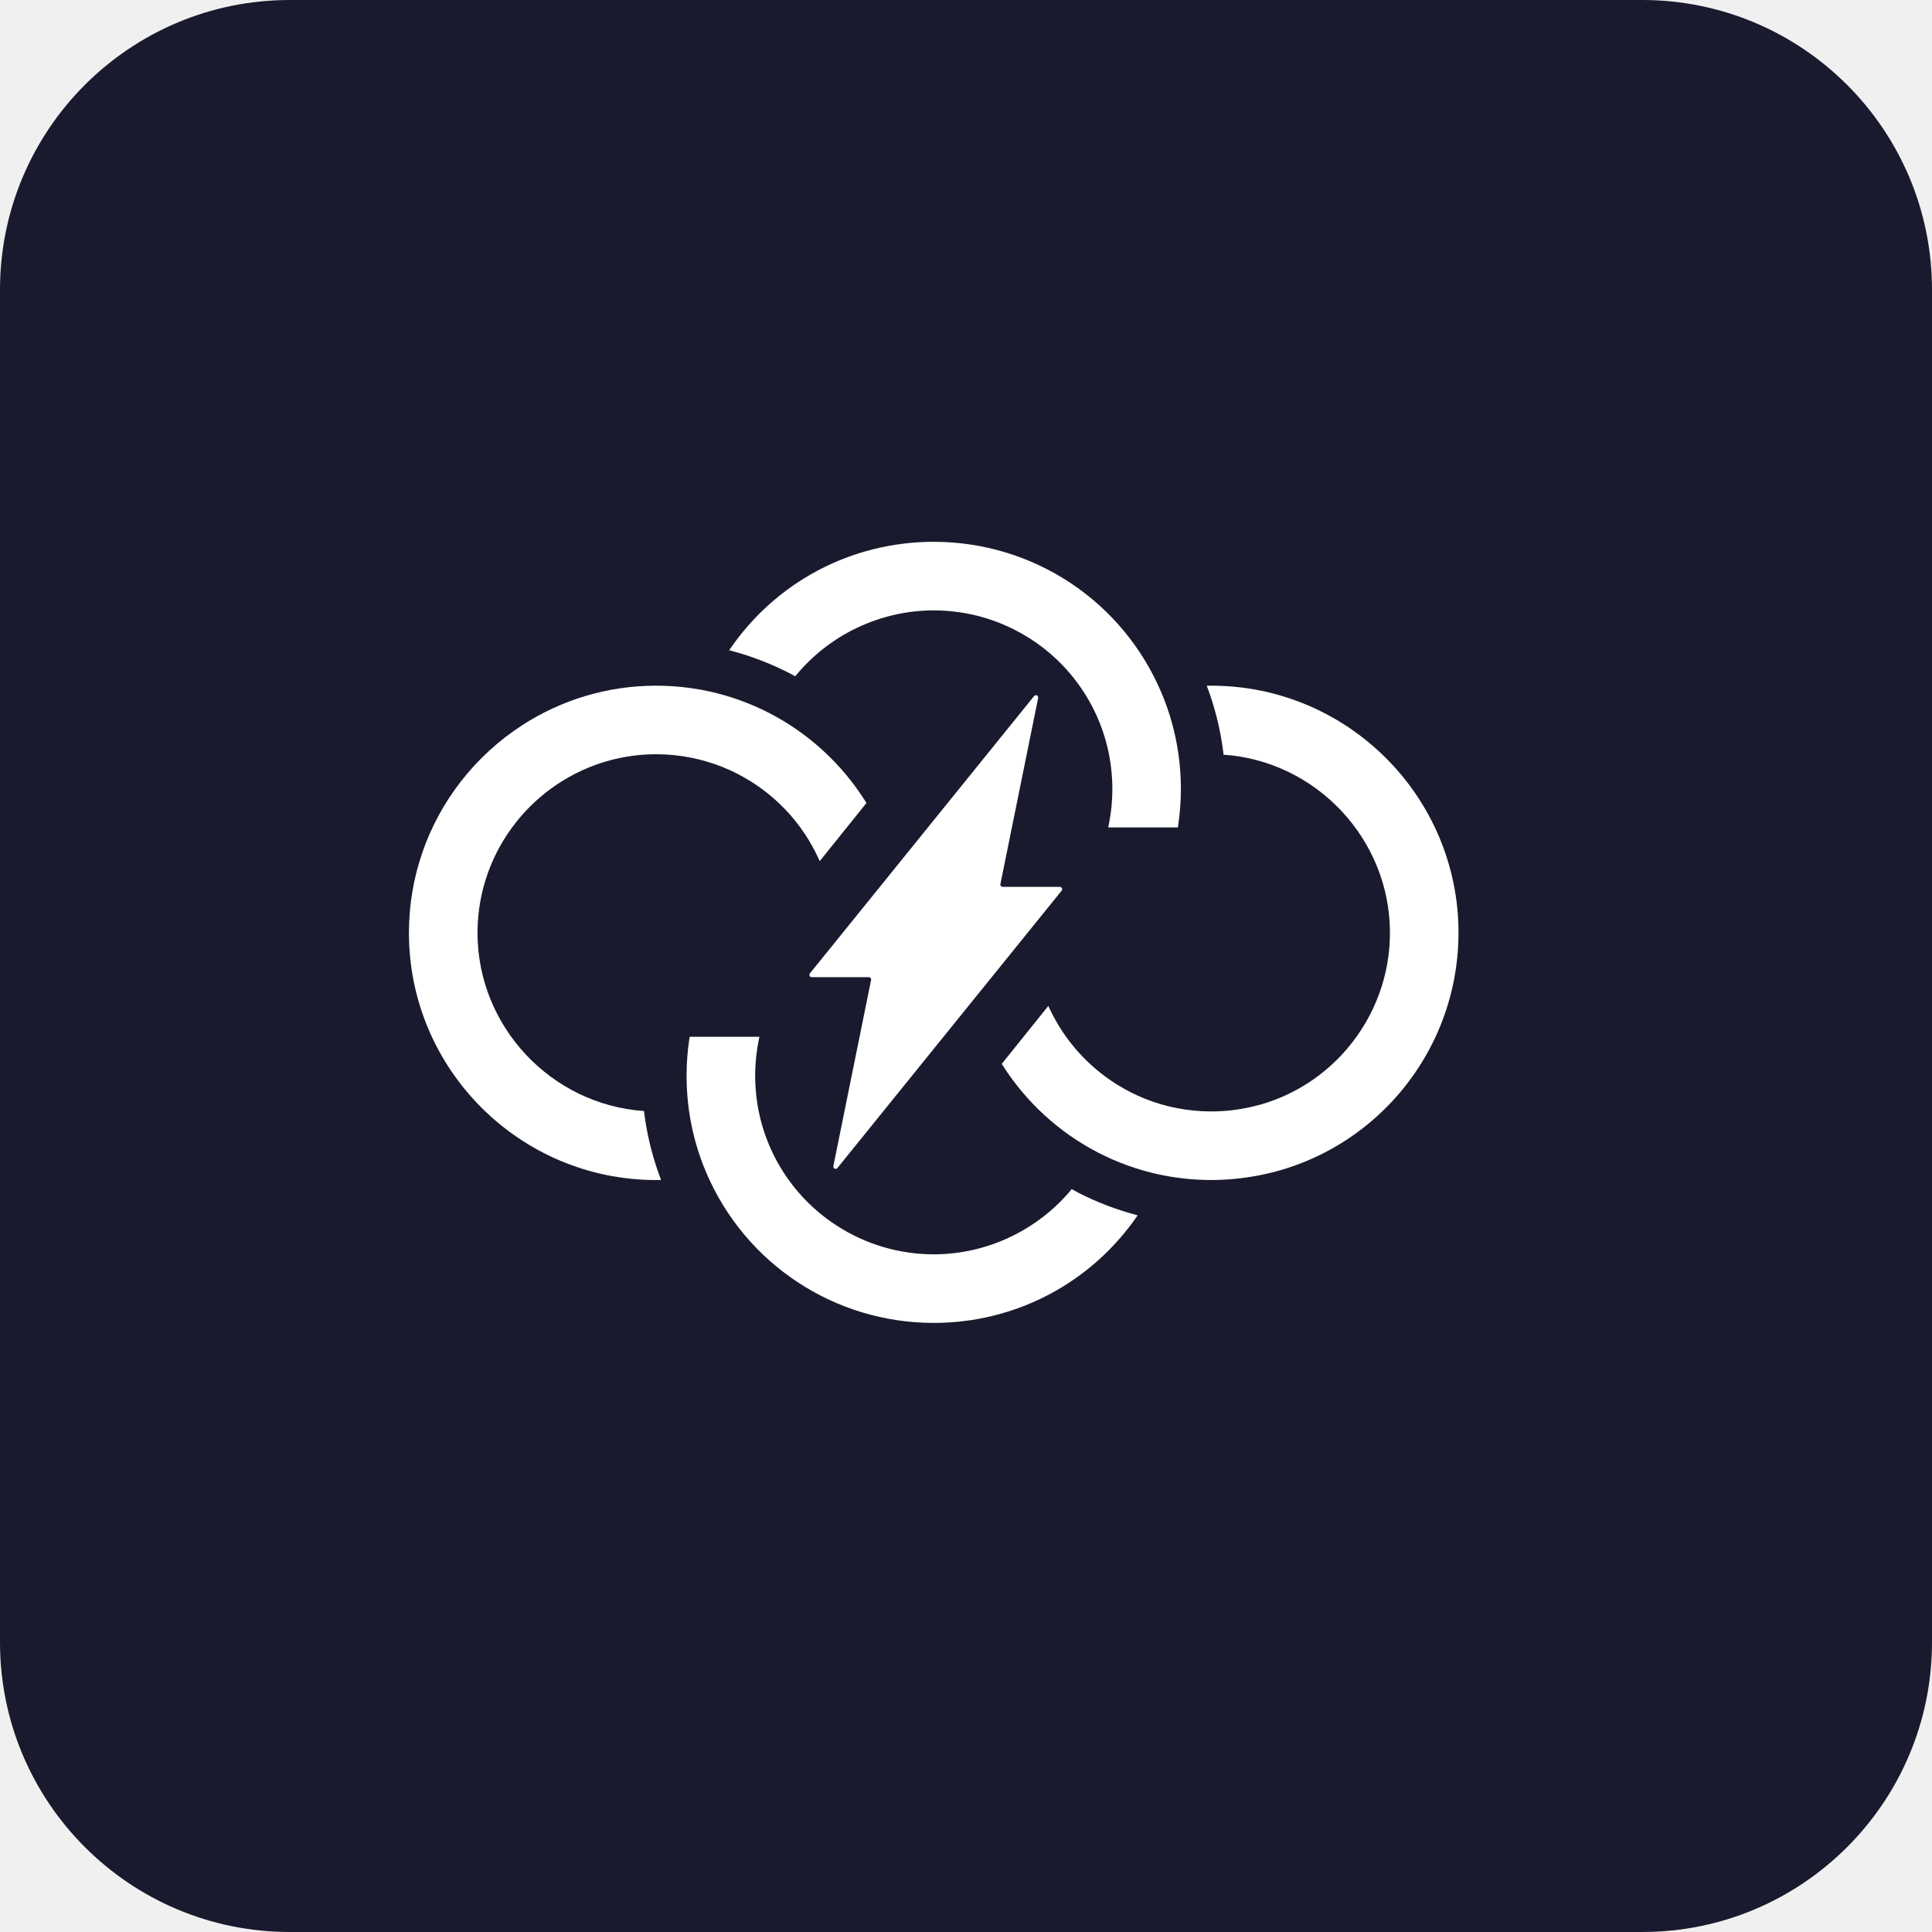
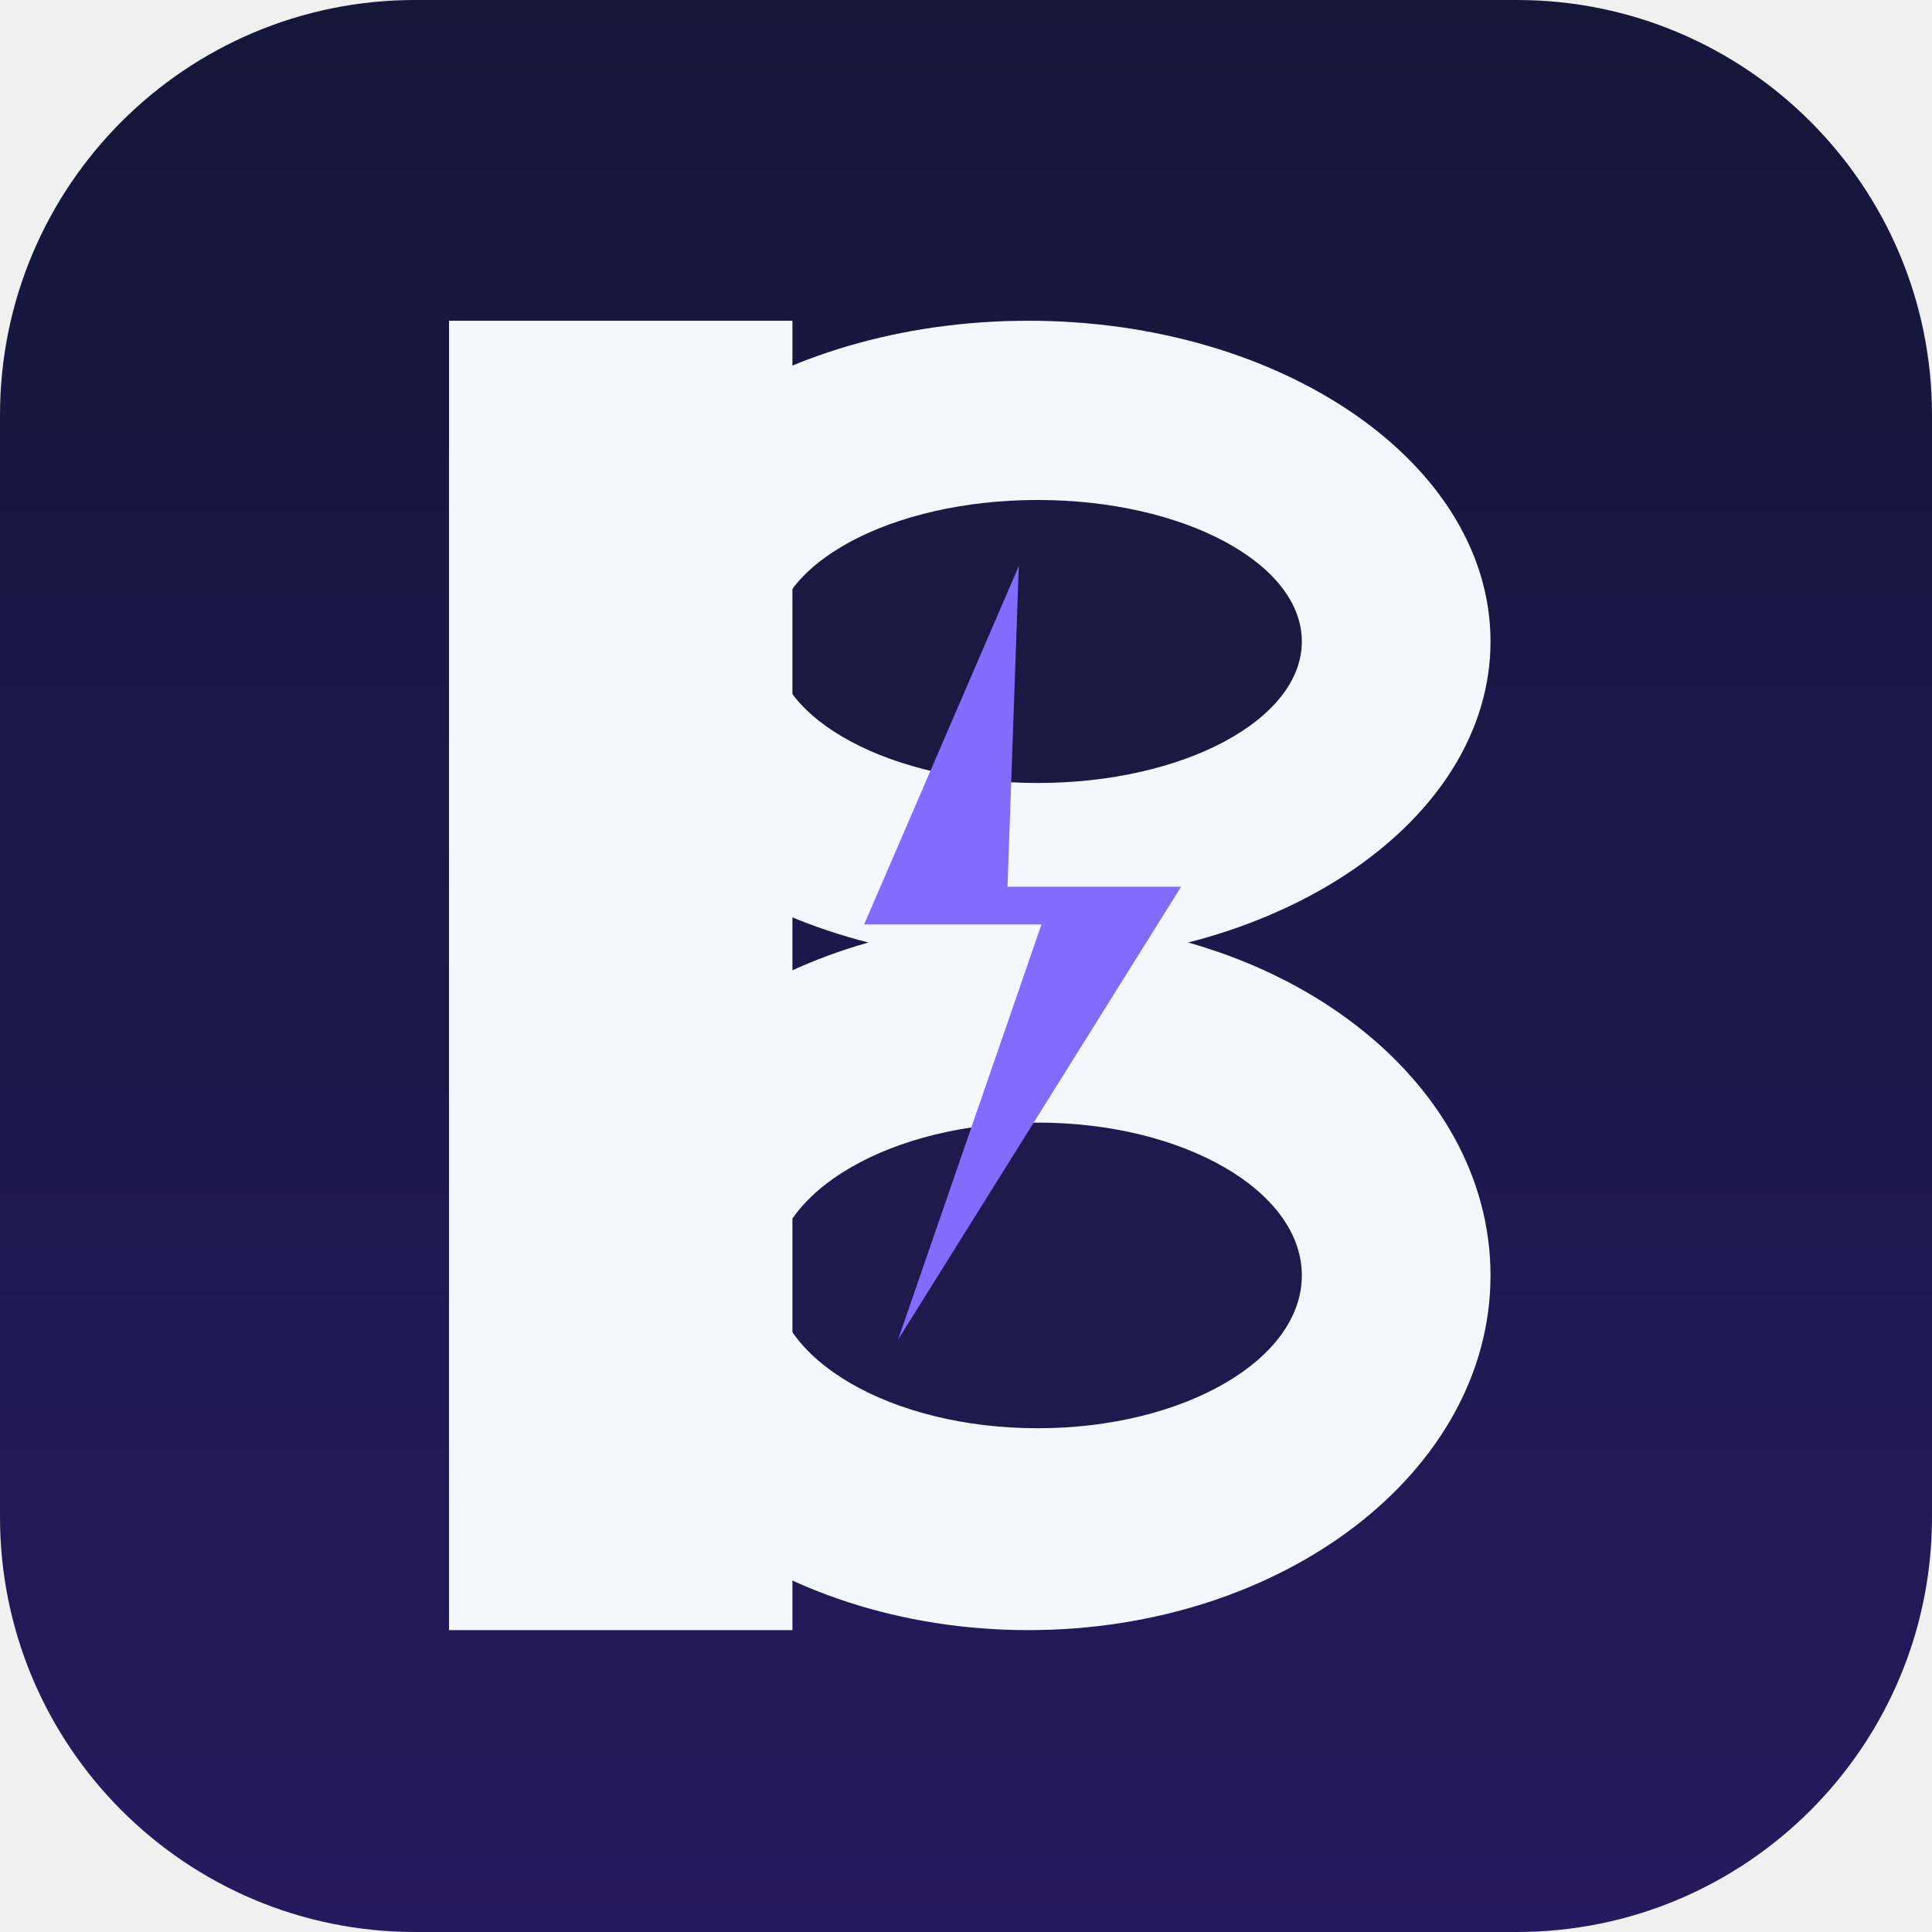
- <svg xmlns="http://www.w3.org/2000/svg" viewBox="0 0 800 800">
-   <rect width="800" height="800" rx="120" ry="120" fill="#1a1a2e" />
-   <path fill="#fff" d="M603.94,386.27c0-56.43-45.91-102.34-102.35-102.34-.62,0-1.26.01-1.89.03,3.17,8.37,5.4,17.08,6.63,25.96.12.85.21,1.72.32,2.58,38.33,2.62,68.9,34.94,68.9,73.77,0,17.84-6.46,34.63-17.49,47.7-8.25,9.78-19.05,17.49-31.62,21.97-2.62.94-5.29,1.7-8,2.33-5.5,1.28-11.14,1.95-16.86,1.95-4.88,0-9.78-.48-14.56-1.43-8.83-1.76-17.17-5.09-24.79-9.9-11.84-7.46-21.3-18.07-27.36-30.69l-.79-1.66-19.28,23.99.45.7c9.73,15.26,23.36,27.71,39.39,36,7.84,4.07,16.21,7.09,24.86,9,7.22,1.58,14.64,2.39,22.08,2.39s15.5-.89,23.01-2.62c3.08-.71,6.13-1.54,9.14-2.54h0s1.09-.37,1.09-.37c.07-.02.13-.05.2-.07l.89-.3h0c14.89-5.3,27.97-13.83,38.59-24.63,18.43-18.74,29.43-44.32,29.43-71.82Z" />
-   <path fill="#fff" d="M326.96,278.78c.78.4,1.55.83,2.33,1.25,13.99-17.15,35.14-27.28,57.36-27.28,29.22,0,55.77,17.26,67.62,43.98,3.65,8.21,5.75,16.95,6.23,25.99.07,1.35.11,2.69.11,3.98,0,4.86-.48,9.75-1.44,14.53l-.28,1.38h28.85l.14-.99c.73-5.01,1.1-10.03,1.1-14.92s-.33-9.59-.99-14.25c-1.21-8.77-3.58-17.34-7.02-25.5-16.04-38.03-53.07-62.6-94.34-62.6-34.17,0-65.58,16.72-84.7,44.9,8.68,2.24,17.07,5.43,25.01,9.52Z" />
-   <path fill="#fff" d="M266.68,460.05c-38.36-2.6-68.95-34.92-68.95-73.78,0-17.33,6.01-33.28,16.04-45.9,6.9-8.69,15.72-15.79,25.8-20.68,9.72-4.71,20.61-7.37,32.12-7.37,4.9,0,9.78.48,14.51,1.43,8.84,1.76,17.19,5.08,24.82,9.89,12.04,7.58,21.6,18.38,27.63,31.25l.79,1.68,19.34-24.07-.44-.7c-9.79-15.53-23.57-28.18-39.86-36.57-7.86-4.04-16.23-7.06-24.88-8.95-7.16-1.56-14.53-2.35-21.92-2.35-20.34,0-39.32,5.97-55.27,16.25-9.81,6.32-18.48,14.26-25.61,23.46-13.45,17.32-21.47,39.06-21.47,62.64,0,56.43,45.91,102.35,102.35,102.35.68,0,1.36-.01,2.05-.03-3.18-8.33-5.45-17-6.72-25.86-.13-.89-.23-1.78-.34-2.68Z" />
-   <path fill="#fff" d="M446.13,493.66c-.79-.41-1.58-.84-2.36-1.27-13.98,16.97-35.06,27-57.13,27-29.07,0-55.56-17.14-67.48-43.66-3.69-8.21-5.82-16.93-6.33-25.94-.09-1.44-.14-2.91-.14-4.35,0-4.92.5-9.87,1.48-14.73l.28-1.39h-28.88l-.15.99c-.75,5.05-1.13,10.14-1.13,15.13s.35,9.84,1.04,14.66c1.26,8.78,3.66,17.35,7.12,25.46,16.13,37.8,53.09,62.23,94.18,62.23,34,0,65.31-16.59,84.45-44.55-8.66-2.26-17.04-5.46-24.97-9.57Z" />
-   <path fill="#fff" d="M404.52,412.21l21.36-26.43,13.72-16.98c.42-.52.18-1.25-.38-1.48-.11-.05-.23-.08-.37-.08h-23.66c-.61,0-1.06-.56-.94-1.15l4.52-22.31,10.62-52.37.49-2.39c.2-.98-1.06-1.57-1.69-.79l-.75.93-56.72,70.17-14.19,17.55-21.17,26.19c-.33.41-.25.95.07,1.28.17.17.4.28.67.28h23.66c.61,0,1.06.56.94,1.15l-4.48,22.11-11.02,54.37-.12.6c-.19.91.87,1.47,1.53.93.05-.04.11-.08.15-.14l57.75-71.45Z" />
+ <svg xmlns="http://www.w3.org/2000/svg" viewBox="0 0 1024 1024">
+   <defs>
+     <linearGradient id="bg" x1="512" y1="0" x2="512" y2="1024" gradientUnits="userSpaceOnUse">
+       <stop offset="0" stop-color="#151638" />
+       <stop offset="1" stop-color="#261a5e" />
+     </linearGradient>
+   </defs>
+   <rect width="1024" height="1024" rx="220" fill="url(#bg)" />
+   <rect x="238" y="200" width="102" height="624" rx="46" fill="#f5f7ff" />
+   <ellipse cx="545" cy="340" rx="245" ry="170" fill="#f5f7ff" />
+   <ellipse cx="550" cy="340" rx="140" ry="75" fill="#1b1842" />
+   <ellipse cx="545" cy="676" rx="245" ry="188" fill="#f5f7ff" />
+   <ellipse cx="550" cy="676" rx="140" ry="81" fill="#1f194e" />
+   <rect x="238" y="170" width="182" height="694" fill="#f5f7ff" />
+   <path fill="#836bff" d="M540 300L458 490H552L476 710L626 470H534L540 300Z" />
</svg>
